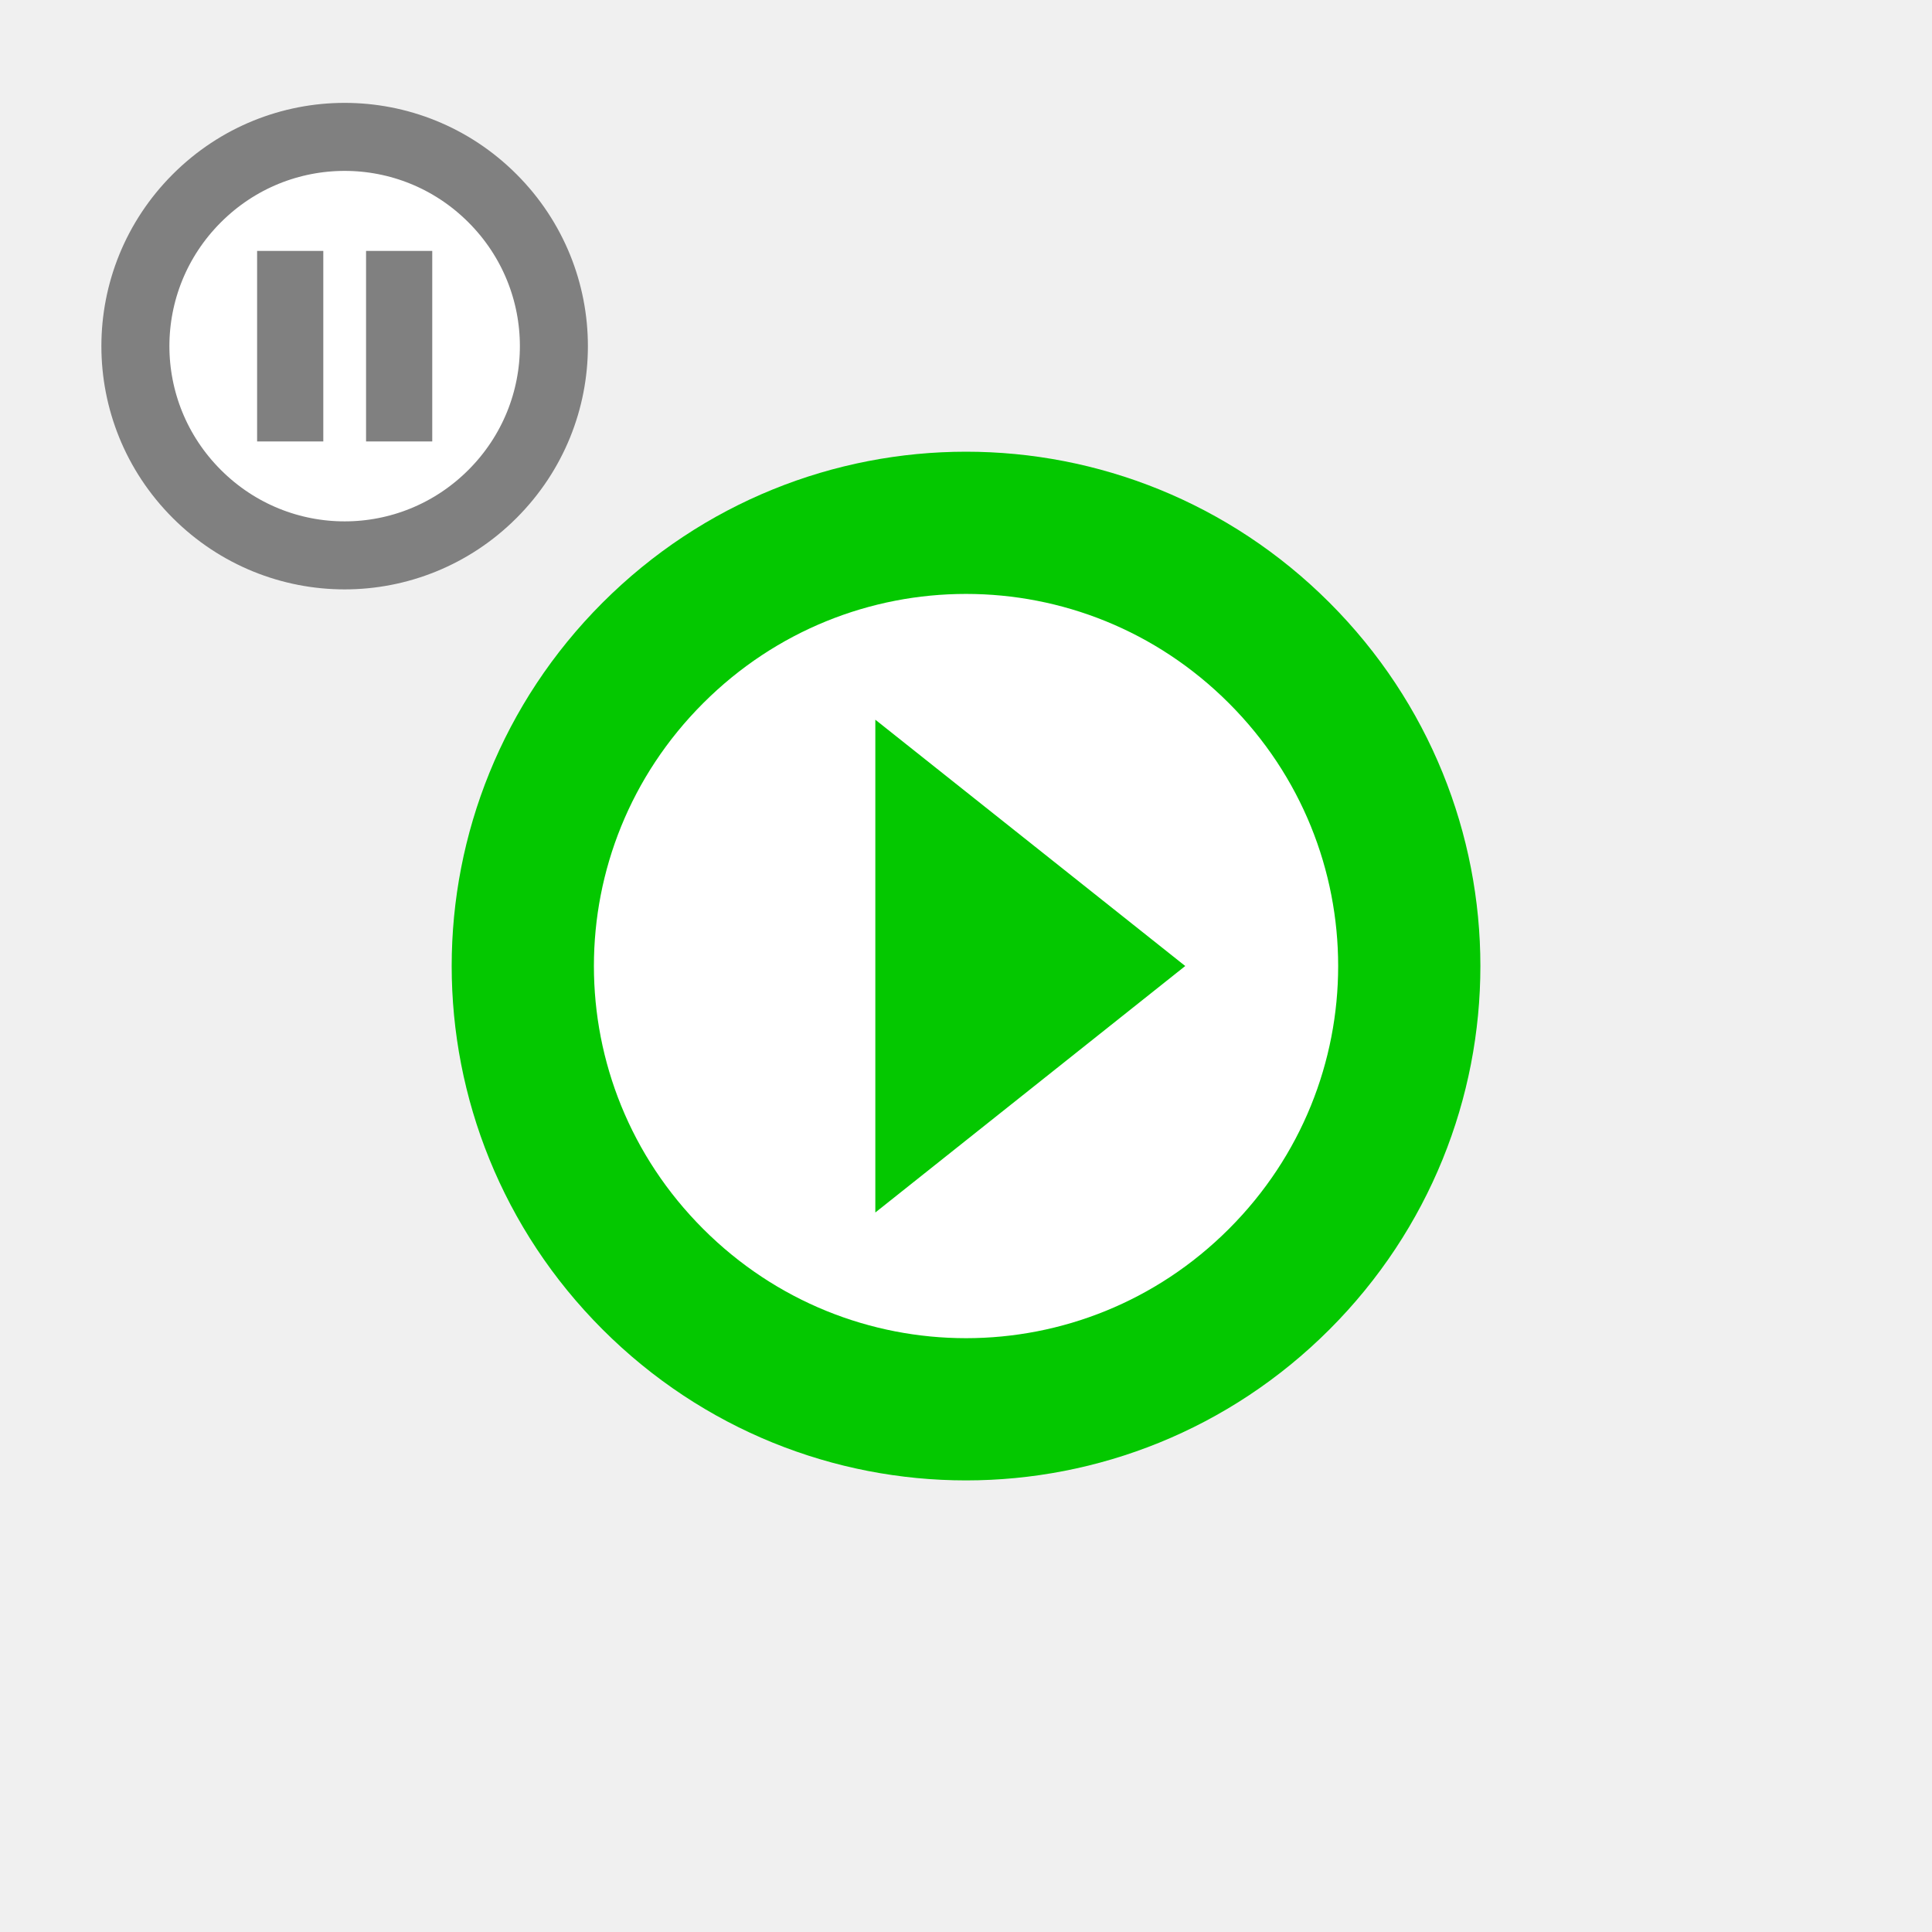
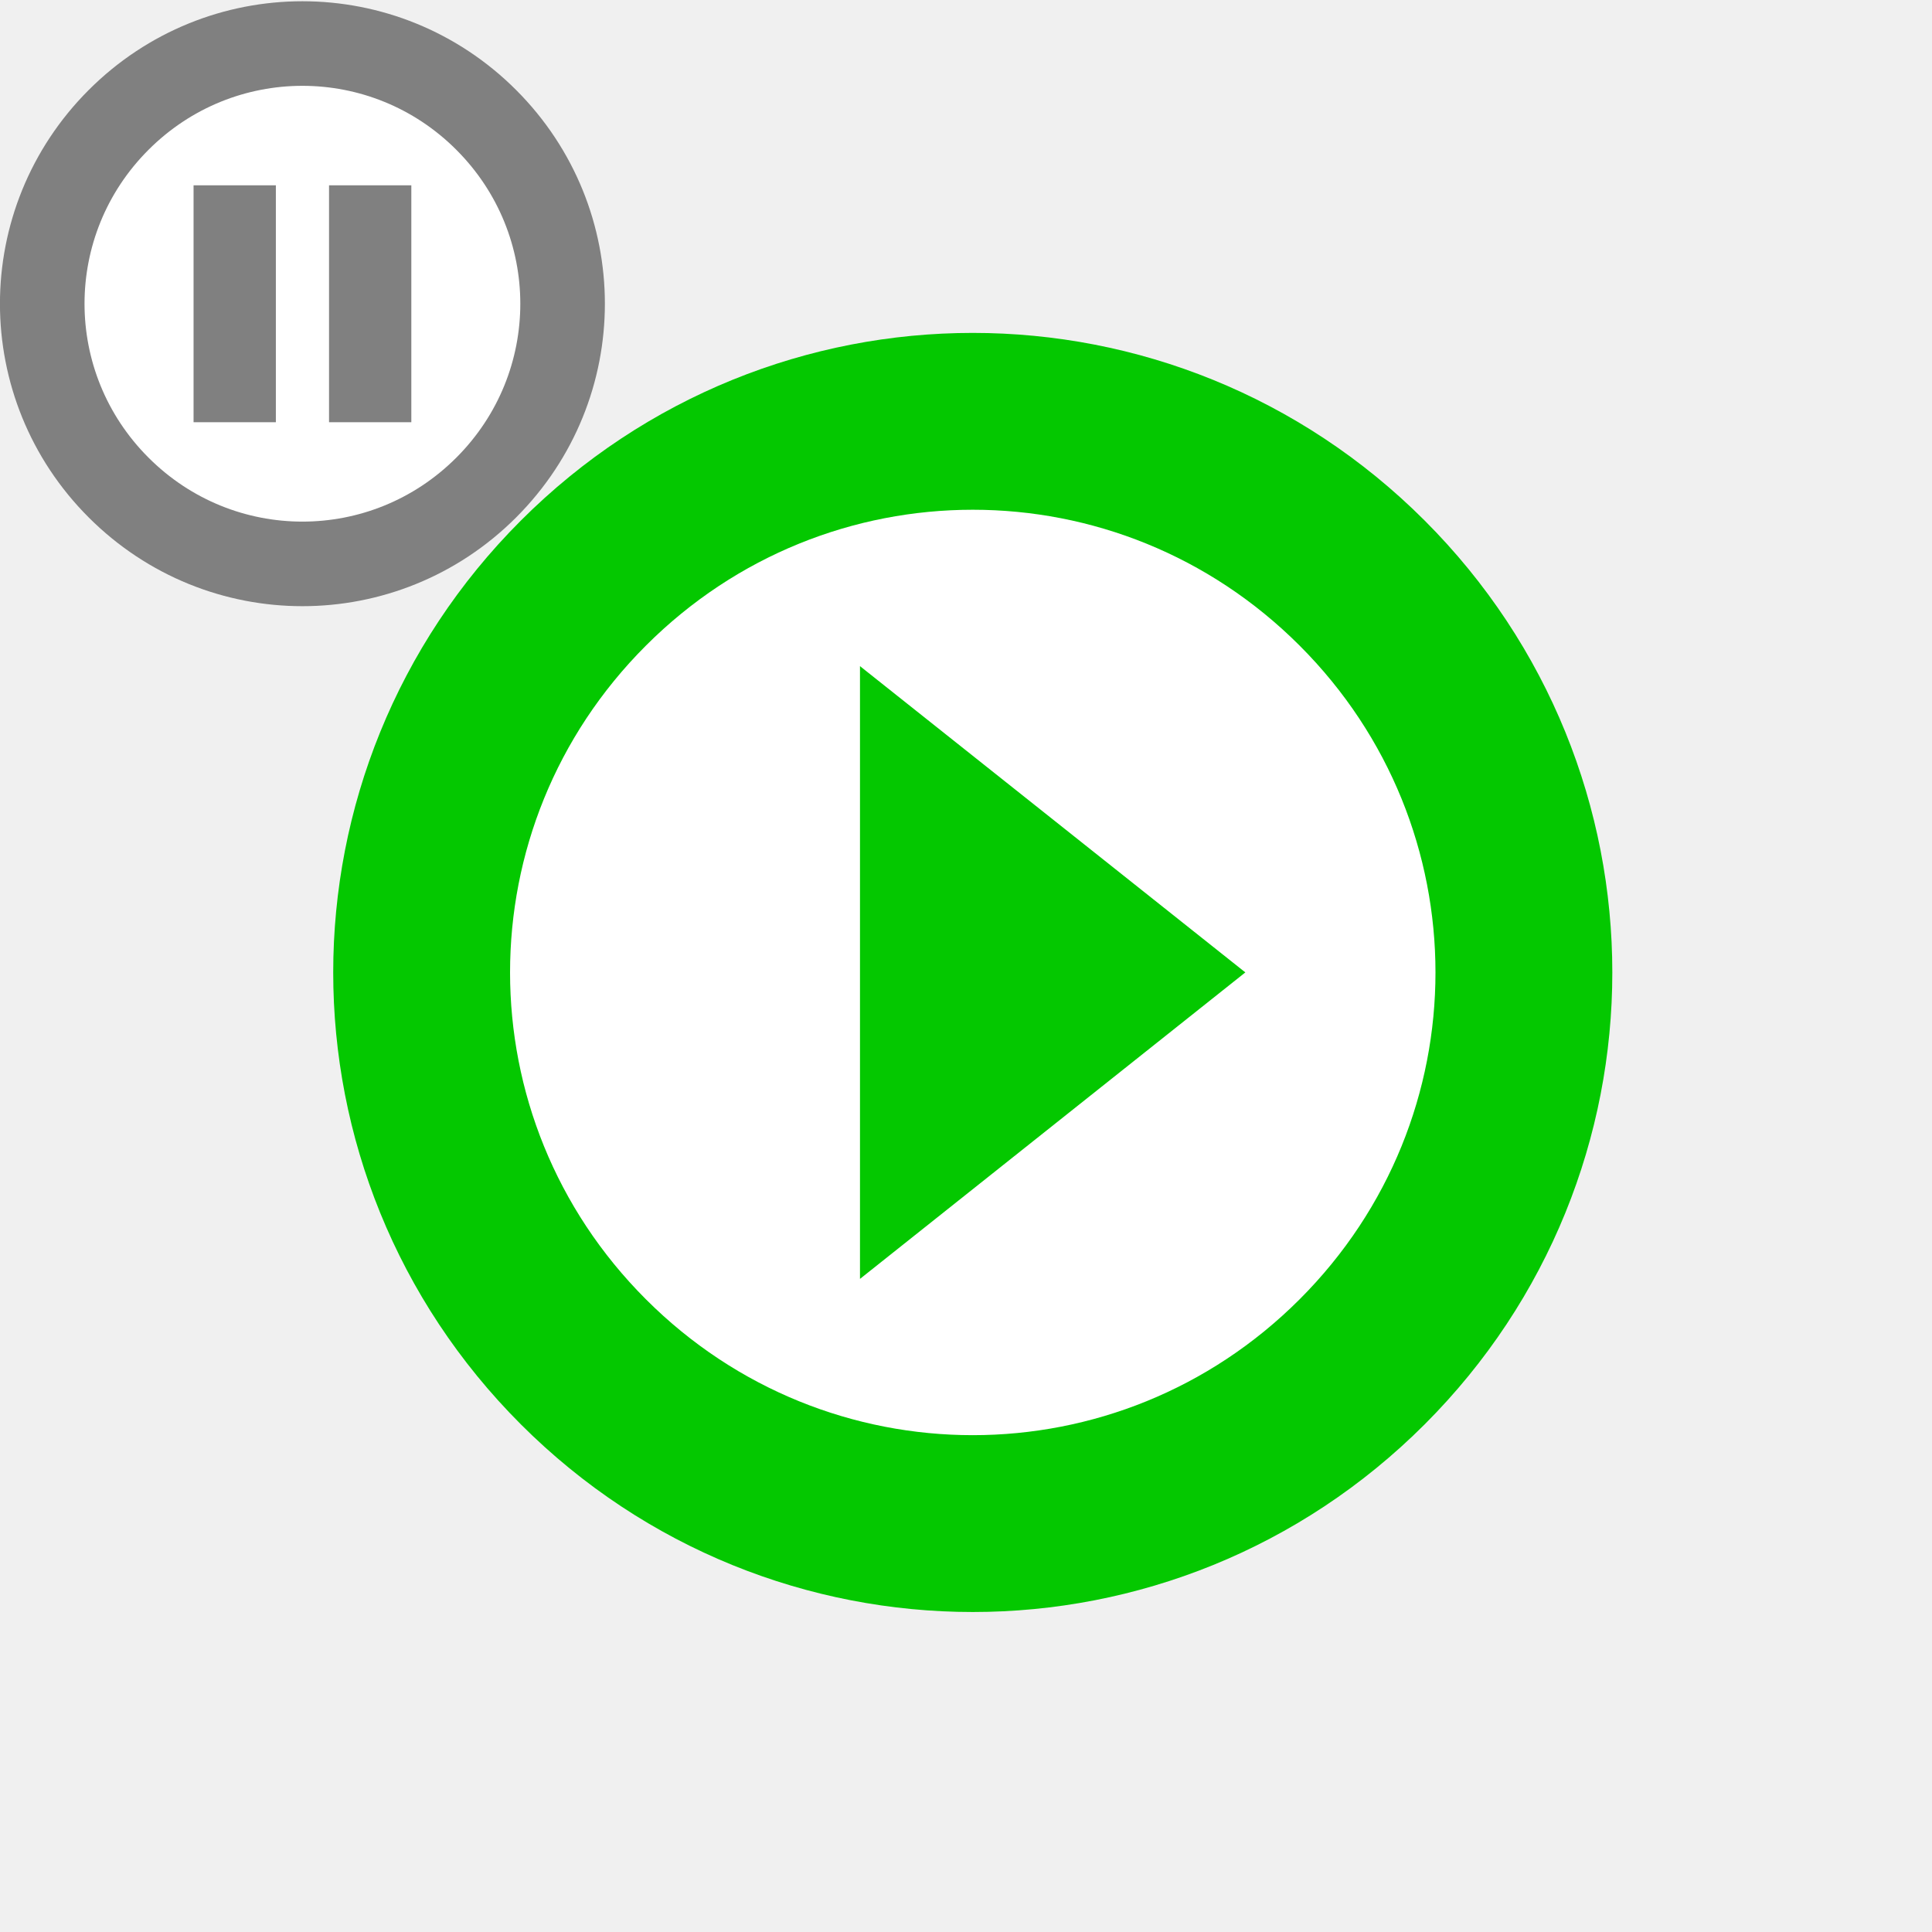
- <svg xmlns="http://www.w3.org/2000/svg" width="47" height="47" viewBox="0 0 12.435 12.435" version="1.1" id="svg105">
-   <defs id="defs99" />
-   <g id="layer1" transform="translate(0,-284.5646)">
-     <g id="g10667" style="display:inline;stroke-width:0.843" transform="matrix(1.085863,0,0,1.085863,-21.96439,194.8386)">
-       <g id="g10667-3" style="display:inline;stroke-width:0.843" transform="translate(2.6868895e-7,2.8534866e-6)">
-         <path transform="rotate(-45)" style="display:inline;fill:#ffffff;fill-opacity:1;stroke:#04c800;stroke-width:0.843;stroke-linecap:square;stroke-linejoin:miter;stroke-opacity:1;paint-order:fill markers stroke" d="m -44.126,78.205 c 1.454,0 2.625,1.171 2.625,2.625 0,1.454 -1.171,2.625 -2.625,2.625 -1.454,0 -2.625,-1.171 -2.625,-2.625 0,-1.454 1.171,-2.625 2.625,-2.625 z" id="rect9217" />
-         <path id="path9219" style="display:inline;fill:#04c800;fill-opacity:1;stroke:none;stroke-width:0.101;stroke-linecap:round;stroke-linejoin:round;paint-order:markers stroke fill" d="m 25.416,89.818 1e-6,-2.921 1.837,1.46 z" />
-       </g>
-       <g id="g10663" transform="matrix(0.4720847,0,0,0.4720847,16.86031,42.97096)" style="display:inline;stroke-width:0.854">
-         <path transform="rotate(-45)" style="display:inline;fill:#ffffff;fill-opacity:1;stroke:#808080;stroke-width:0.854;stroke-linecap:square;stroke-linejoin:miter;stroke-opacity:1;paint-order:fill markers stroke" d="m -54.374,67.956 c 1.454,0 2.625,1.171 2.625,2.625 0,1.454 -1.171,2.625 -2.625,2.625 -1.454,0 -2.625,-1.171 -2.625,-2.625 0,-1.454 1.171,-2.625 2.625,-2.625 z" id="rect8777-6" />
-         <g id="g10641" transform="matrix(0.3829732,0,0,0.3829732,6.436248,59.20885)" style="stroke-width:0.854">
-           <path style="display:inline;fill:#808080;fill-opacity:1;stroke:none;stroke-width:0.216;stroke-linecap:round;stroke-linejoin:round;paint-order:markers stroke fill" d="m 10.248,72.987 h 2.17 v 6.247 h -2.17 z" id="rect8210-1" />
-           <path style="display:inline;fill:#808080;fill-opacity:1;stroke:none;stroke-width:0.216;stroke-linecap:round;stroke-linejoin:round;paint-order:markers stroke fill" d="m 13.82,72.987 h 2.17 v 6.247 h -2.17 z" id="rect8208-7" />
+ <svg xmlns="http://www.w3.org/2000/svg" width="37.8" height="37.8" version="1.1" viewBox="0 0 10.001 10.001">
+   <g transform="translate(0 -284.56)">
+     <g transform="matrix(1.0859 0 0 1.0859 -21.964 194.84)" stroke-width=".843">
+       <g transform="translate(-1.0899 -1.0988)">
+         <g stroke-width=".843">
+           <path transform="rotate(-45)" d="m-44.126 78.205c1.454 0 2.625 1.171 2.625 2.625s-1.171 2.625-2.625 2.625c-1.454 0-2.625-1.171-2.625-2.625s1.171-2.625 2.625-2.625z" fill="#fff" stroke="#04c800" stroke-linecap="square" stroke-width=".843" style="paint-order:fill markers stroke" />
+           <path d="m25.416 89.818 1e-6 -2.921 1.837 1.46z" fill="#04c800" style="paint-order:markers stroke fill" />
+         </g>
+         <g transform="matrix(.47208 0 0 .47208 17.348 43.458)" stroke-width=".854">
+           <path transform="rotate(-45)" d="m-54.374 67.956c1.454 0 2.625 1.171 2.625 2.625s-1.171 2.625-2.625 2.625c-1.454 0-2.625-1.171-2.625-2.625s1.171-2.625 2.625-2.625z" fill="#fff" stroke="#808080" stroke-linecap="square" style="paint-order:fill markers stroke" />
+           <g transform="matrix(.38297 0 0 .38297 6.4362 59.209)" fill="#808080">
+             <path d="m10.248 72.987h2.17v6.247h-2.17z" style="paint-order:markers stroke fill" />
+             <path d="m13.82 72.987h2.17v6.247h-2.17z" style="paint-order:markers stroke fill" />
+           </g>
        </g>
      </g>
    </g>
  </g>
</svg>
